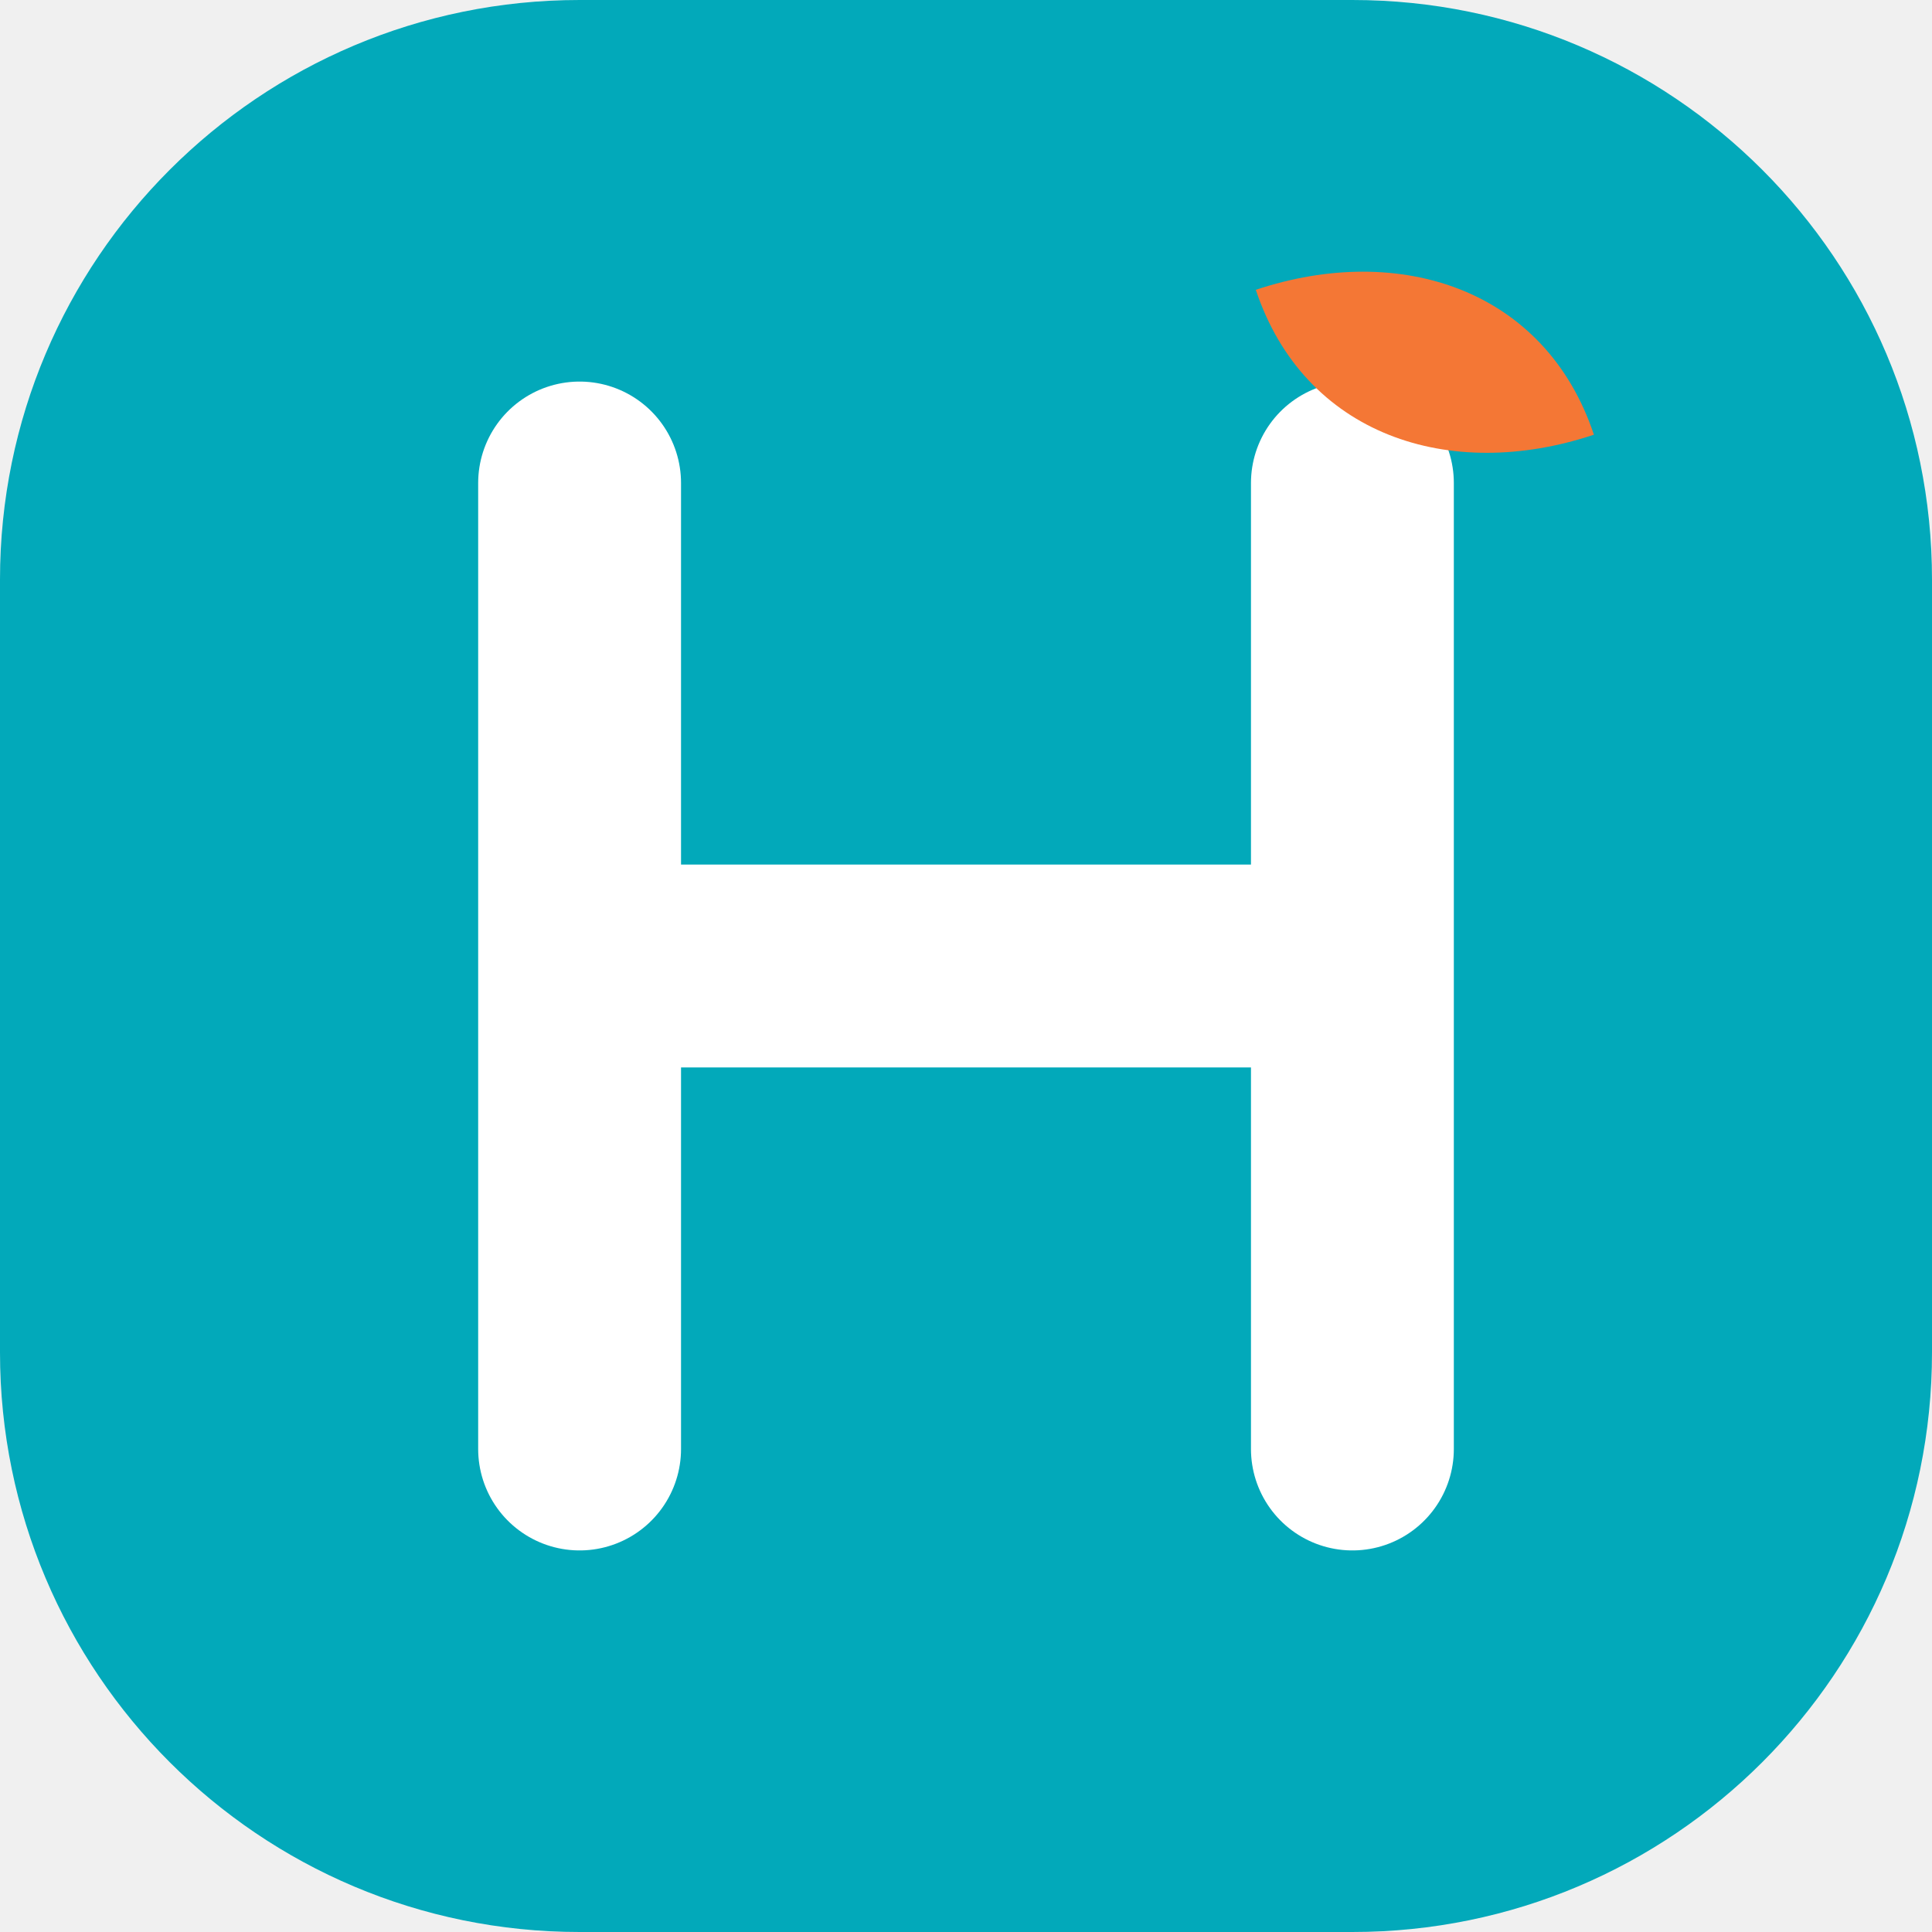
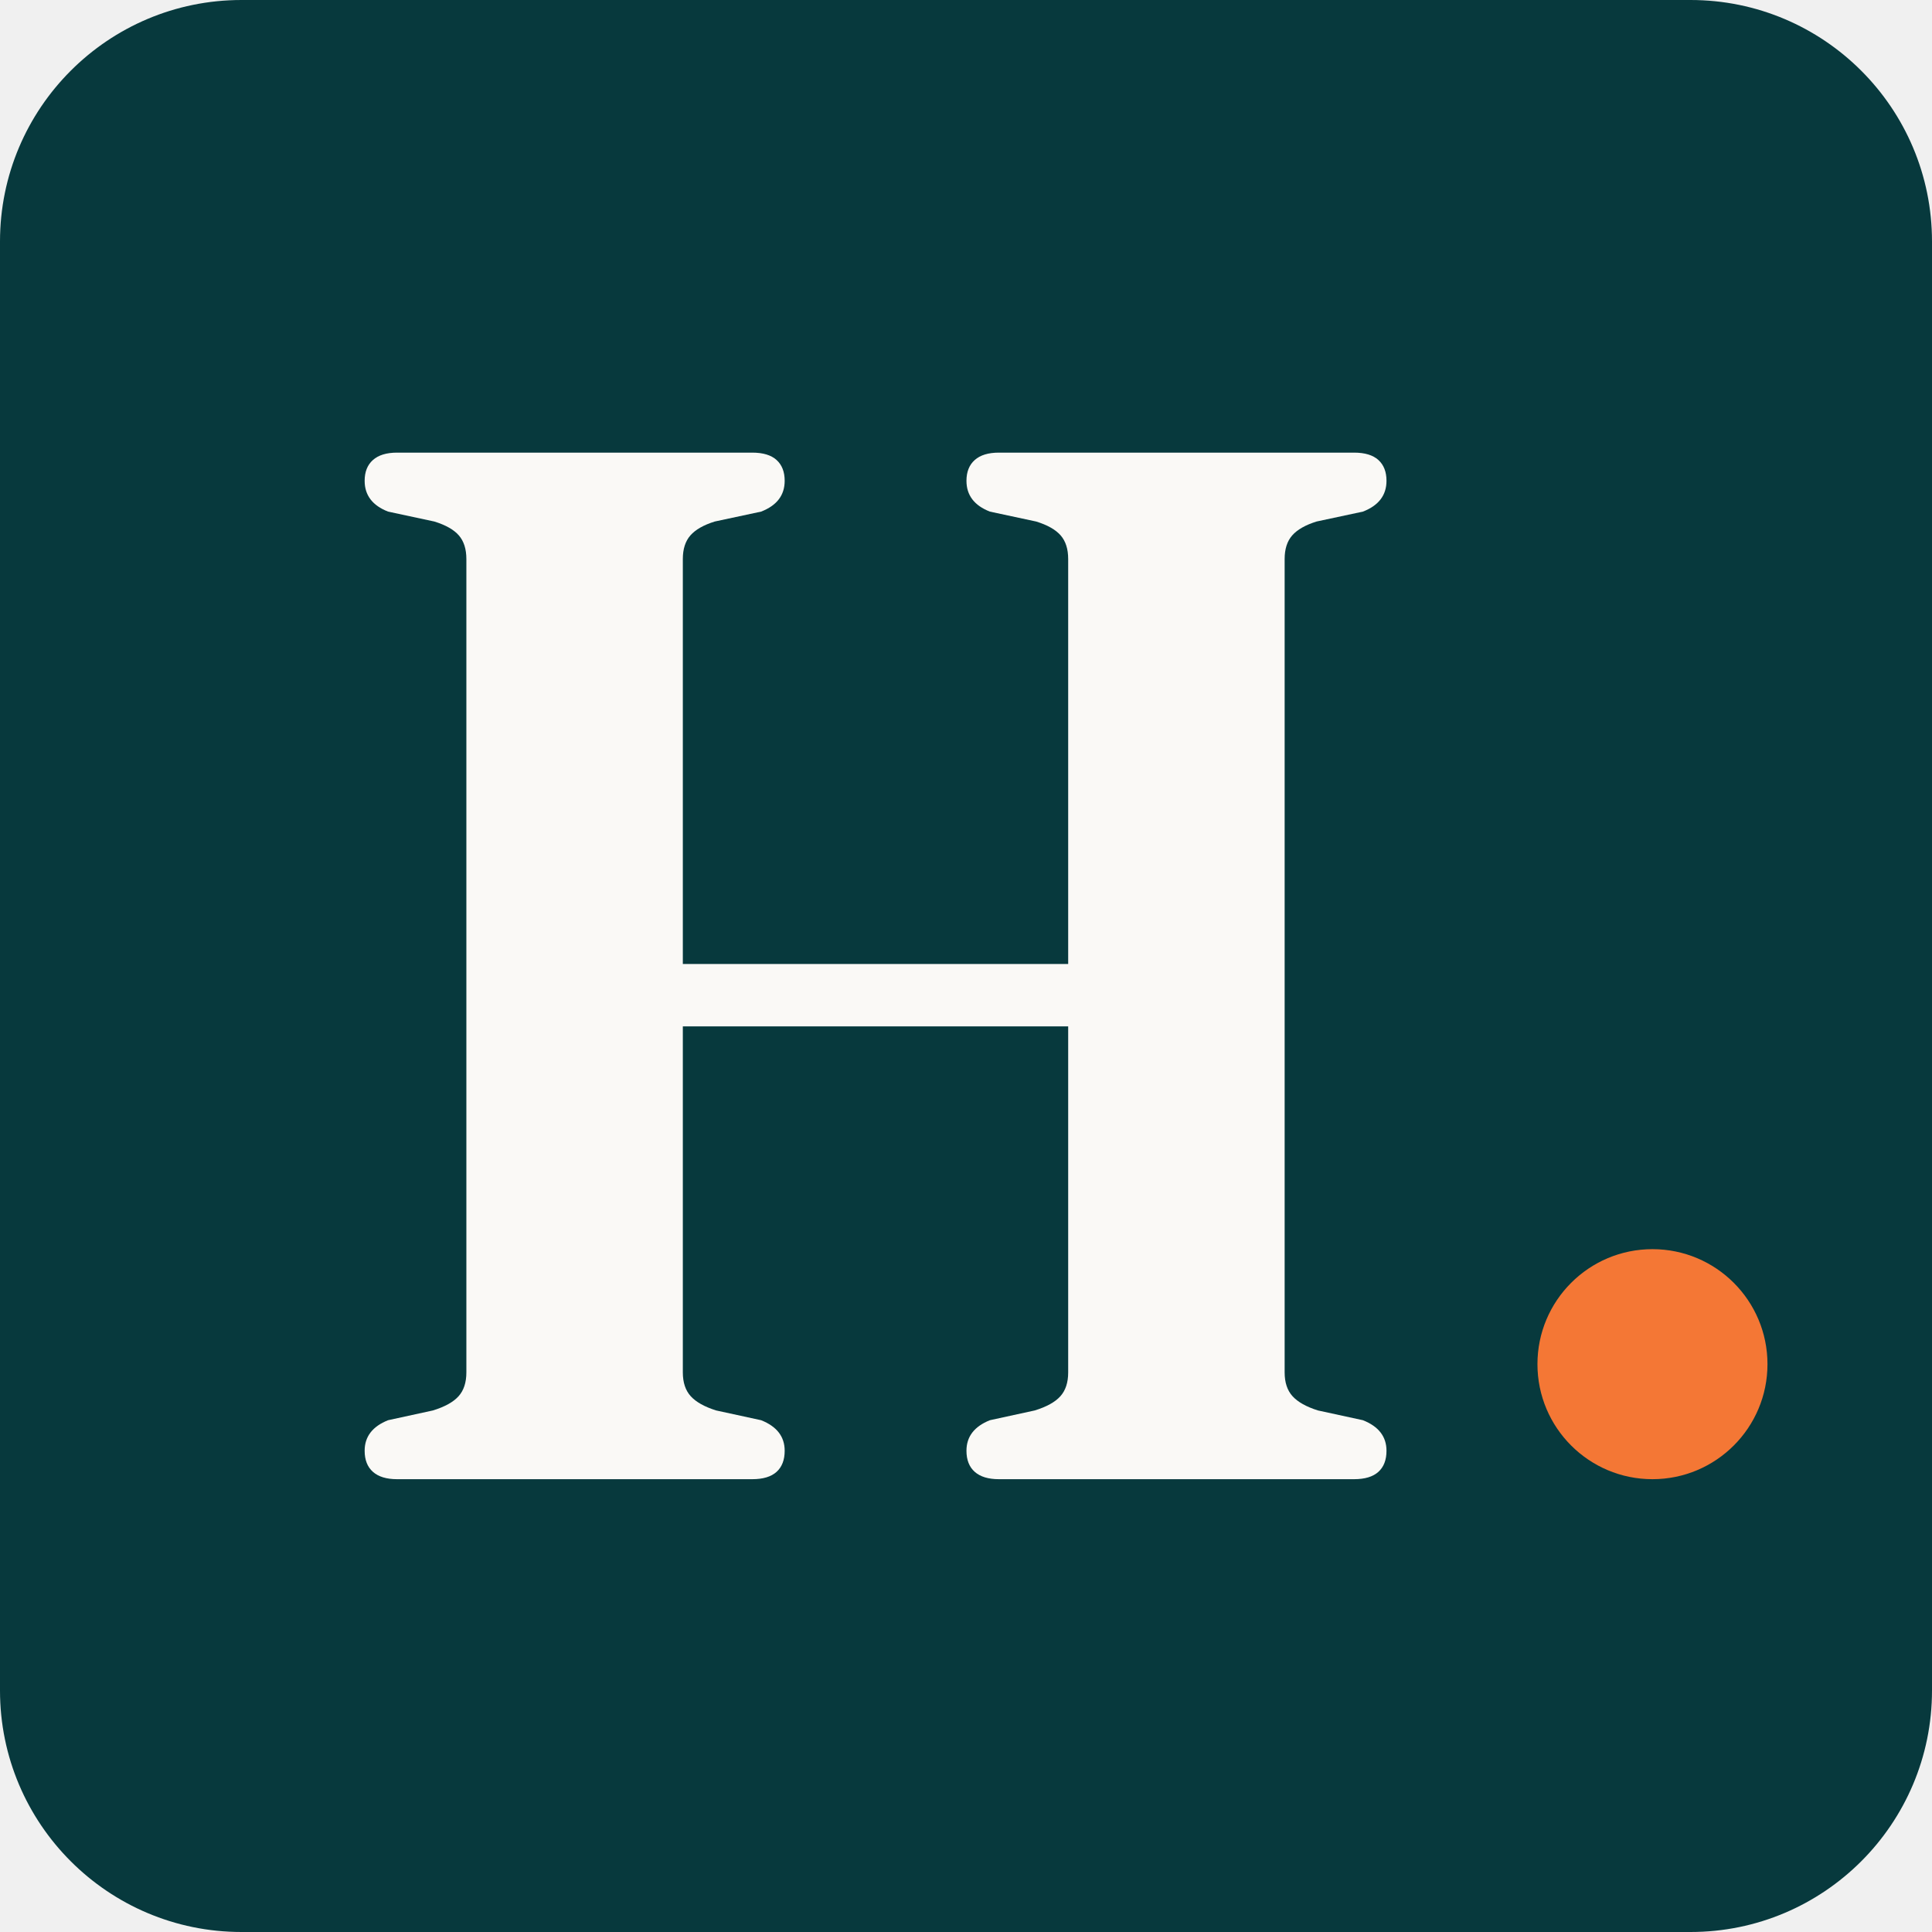
- <svg xmlns="http://www.w3.org/2000/svg" viewBox="0 0 40 40">
-   <rect width="40" height="40" rx="12" fill="#02a9ba" />
-   <path d="M12 10v20M28 10v20M12 20h16" stroke="#fff" stroke-width="4.2" stroke-linecap="round" />
-   <path d="M26 6c3-1 6 0 7 3-3 1-6 0-7-3Z" fill="#f47735" />
+ <svg xmlns="http://www.w3.org/2000/svg" viewBox="0 0 64 64">
+   <rect width="64" height="64" rx="8" fill="#07393D" />
+   <path fill="#FAF9F6" transform="translate(12.08 49.00) scale(0.02429) translate(-65.7 0)" d="M340.934 -702.598H1146.216V-617.502H340.934Z M499.605 -145.635Q499.605 -124.968 510.425 -113.102Q521.245 -101.236 544.984 -93.756L606.347 -80.436Q638.506 -67.697 638.506 -38.779Q638.506 -19.988 627.446 -9.994Q616.386 0.0 594.308 0.0H109.879Q88.3 0.0 76.99 -9.994Q65.681 -19.988 65.681 -38.779Q65.681 -67.697 97.66 -80.436L158.842 -93.756Q183.082 -101.236 193.742 -113.102Q204.402 -124.968 204.402 -145.635V-1254.905Q204.402 -1275.392 194.102 -1287.168Q183.802 -1298.944 160.642 -1306.064L97.66 -1319.564Q65.681 -1332.006 65.681 -1361.582Q65.681 -1379.921 76.99 -1389.961Q88.3 -1400.0 109.879 -1400.0H594.308Q616.386 -1400.0 627.446 -1389.961Q638.506 -1379.921 638.506 -1361.582Q638.506 -1332.006 606.347 -1319.564L543.184 -1306.064Q520.344 -1298.944 509.974 -1287.168Q499.605 -1275.392 499.605 -1254.905Z M1320.346 -145.635Q1320.346 -124.968 1331.166 -113.102Q1341.986 -101.236 1365.726 -93.756L1427.088 -80.436Q1459.247 -67.697 1459.247 -38.779Q1459.247 -19.988 1448.188 -9.994Q1437.128 0.0 1415.049 0.0H930.62Q909.042 0.0 897.732 -9.994Q886.422 -19.988 886.422 -38.779Q886.422 -67.697 918.401 -80.436L979.584 -93.756Q1003.823 -101.236 1014.483 -113.102Q1025.143 -124.968 1025.143 -145.635V-1254.905Q1025.143 -1275.392 1014.843 -1287.168Q1004.544 -1298.944 981.384 -1306.064L918.401 -1319.564Q886.422 -1332.006 886.422 -1361.582Q886.422 -1379.921 897.732 -1389.961Q909.042 -1400.0 930.62 -1400.0H1415.049Q1437.128 -1400.0 1448.188 -1389.961Q1459.247 -1379.921 1459.247 -1361.582Q1459.247 -1332.006 1427.088 -1319.564L1363.926 -1306.064Q1341.086 -1298.944 1330.716 -1287.168Q1320.346 -1275.392 1320.346 -1254.905Z" />
+   <circle cx="54.74" cy="45.19" r="3.81" fill="#F47735" />
</svg>
